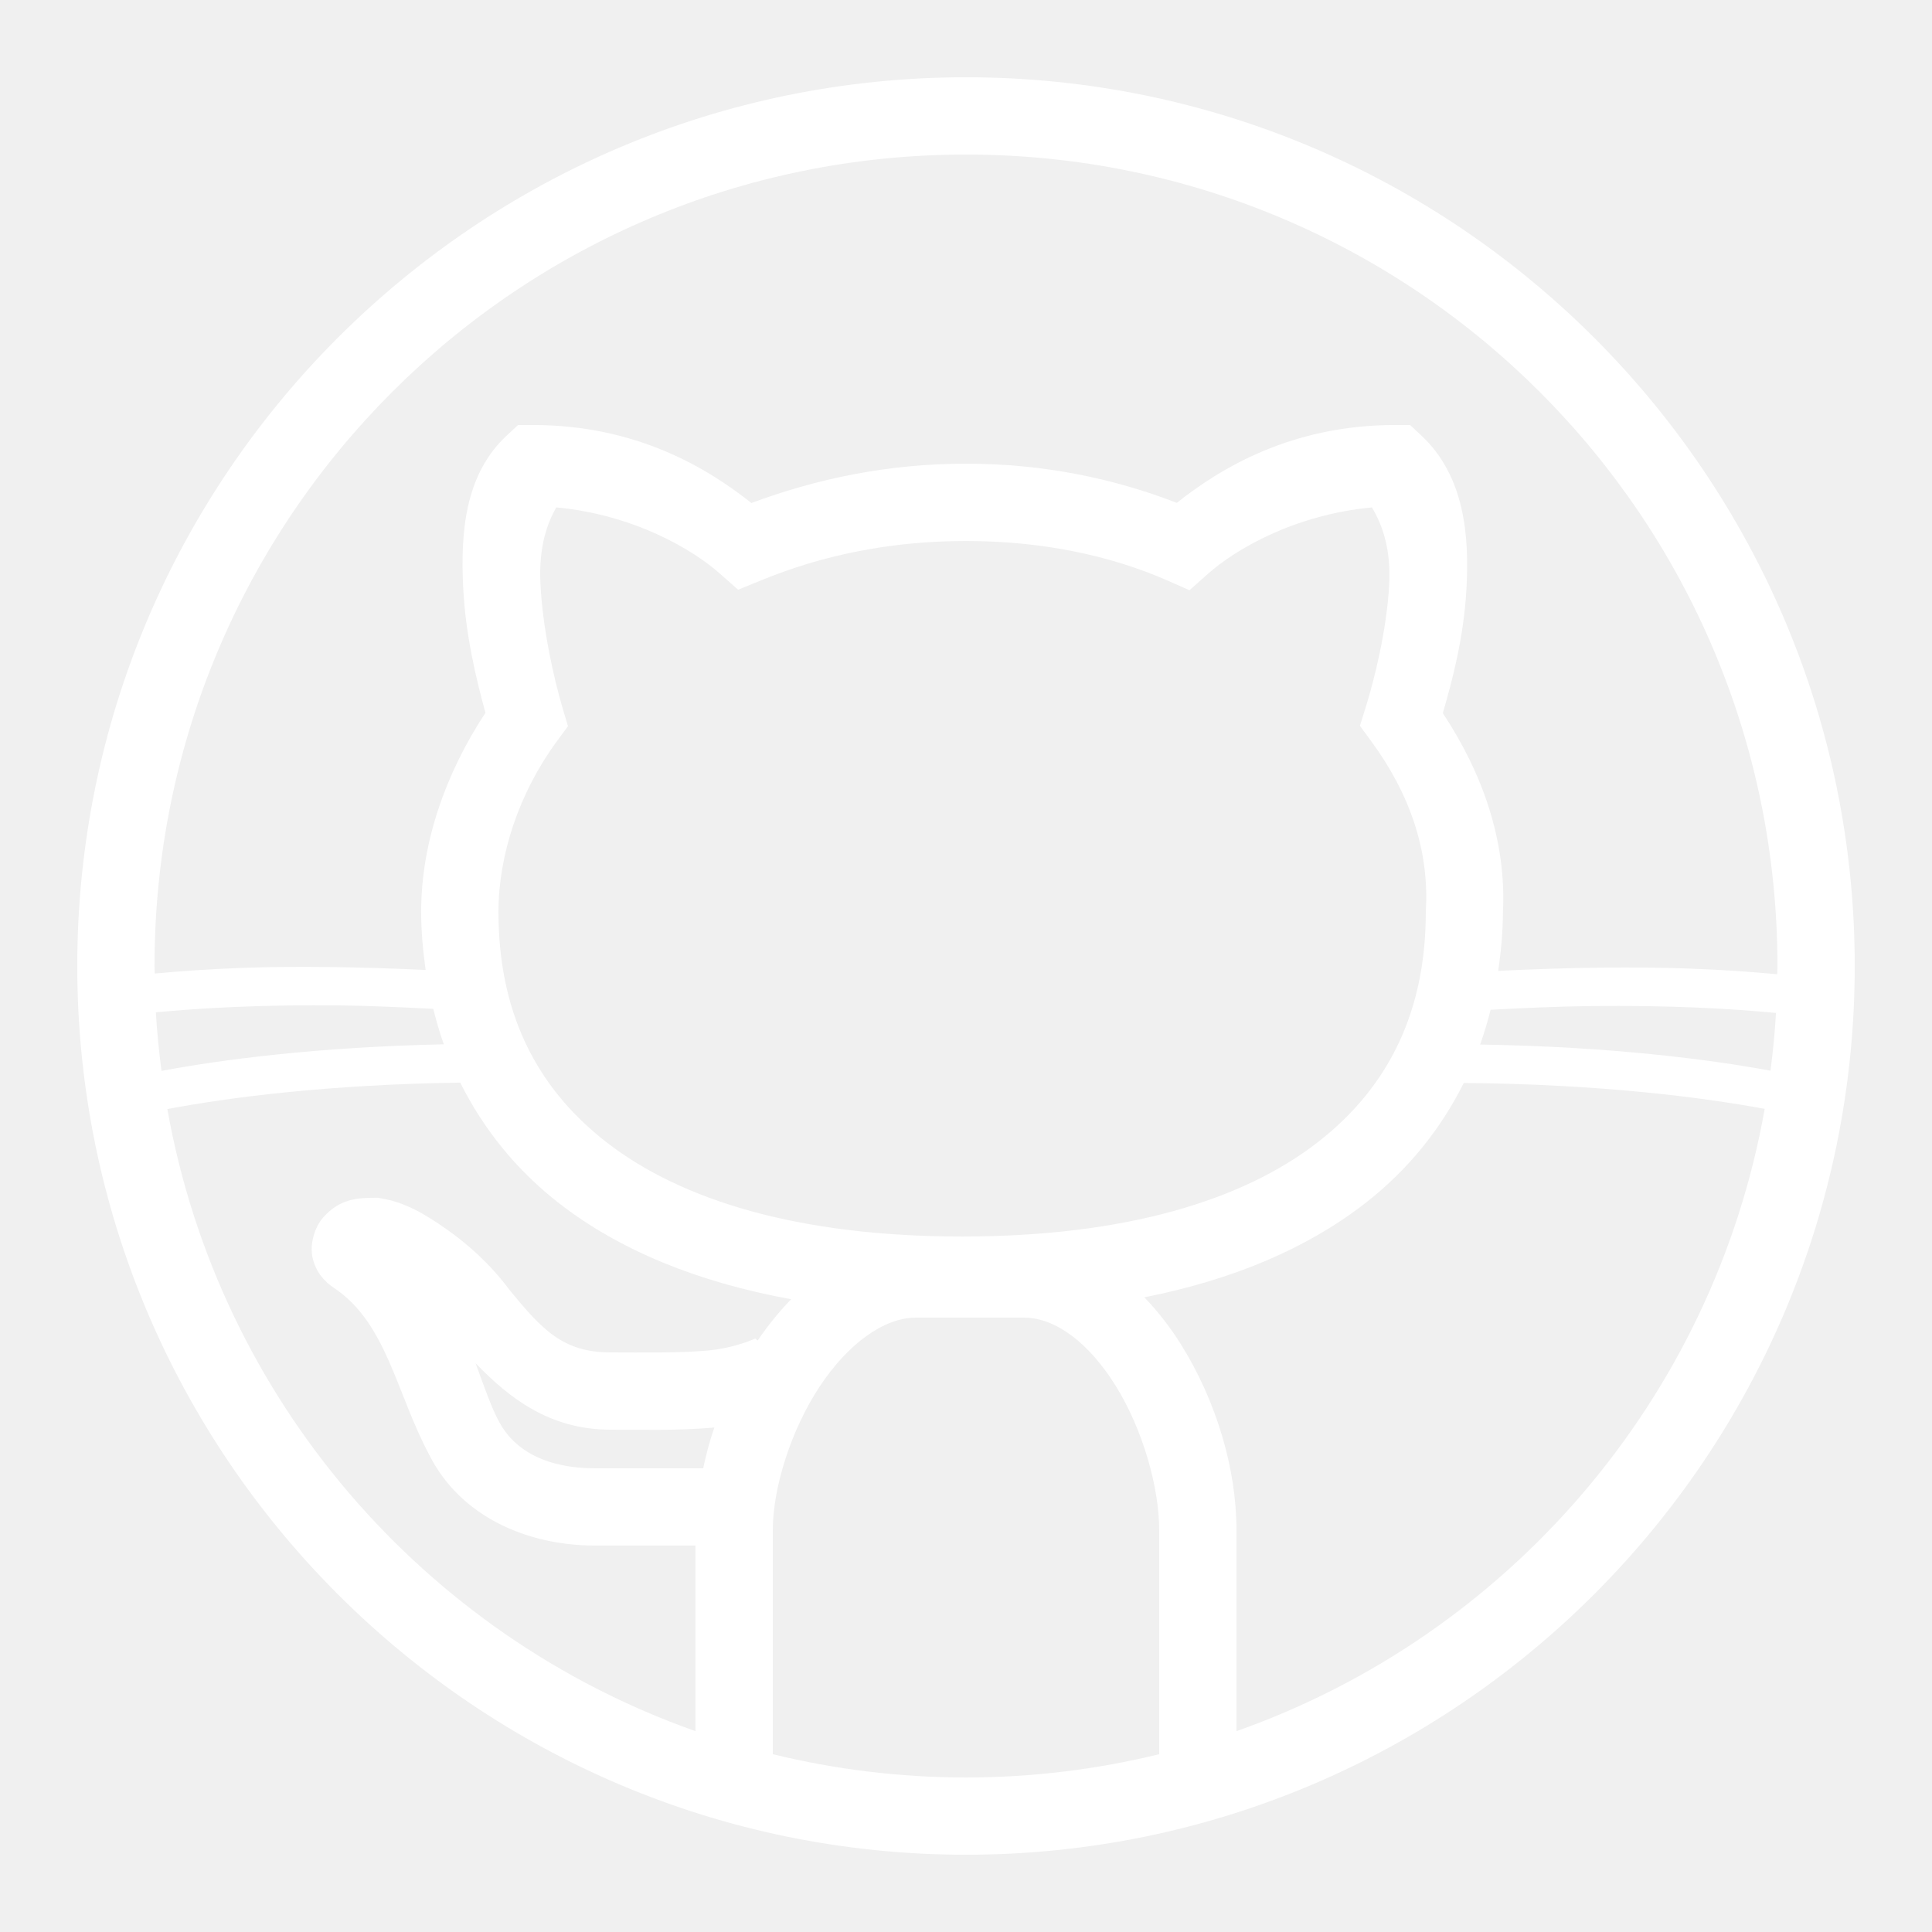
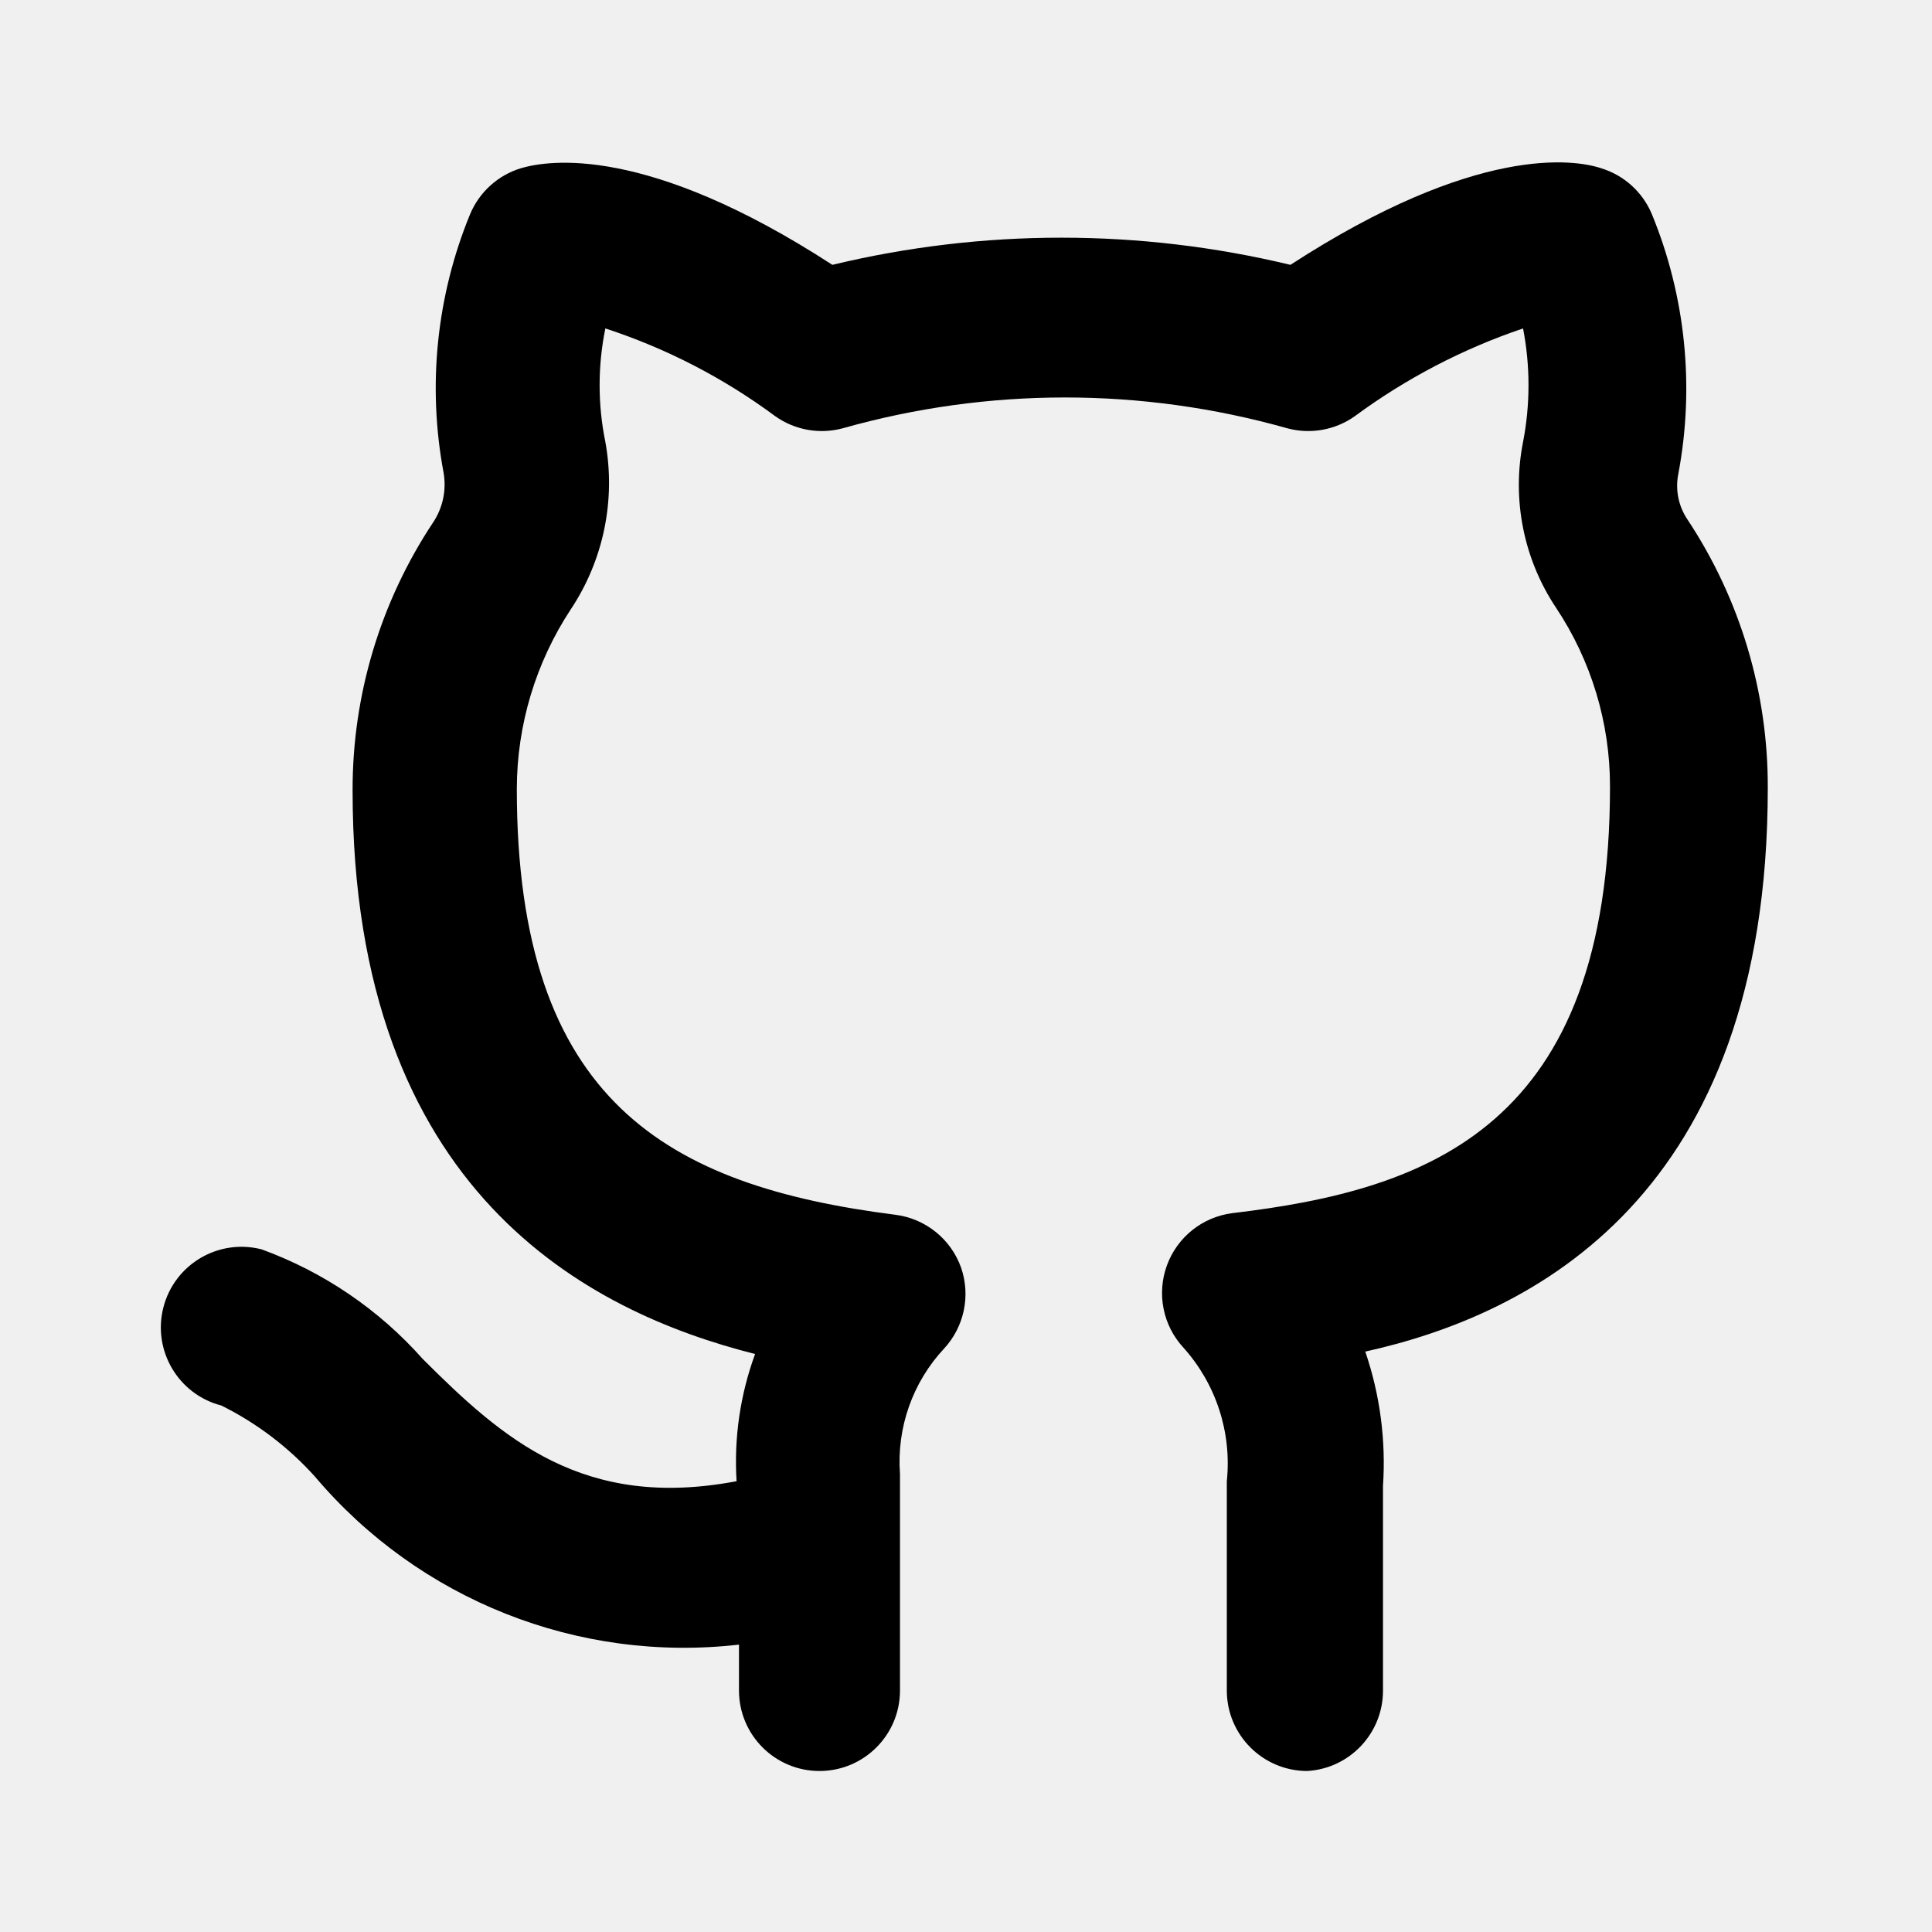
- <svg xmlns="http://www.w3.org/2000/svg" viewBox="0,0,256,256" width="50px" height="50px" fill-rule="nonzero">
-   <g fill="#ffffff" fill-rule="nonzero" stroke="none" stroke-width="1" stroke-linecap="butt" stroke-linejoin="miter" stroke-miterlimit="10" stroke-dasharray="" stroke-dashoffset="0" font-family="none" font-weight="none" font-size="none" text-anchor="none" style="mix-blend-mode: normal">
-     <g transform="scale(5.12,5.12)">
-       <path d="M25,2c-12.689,0 -23,10.311 -23,23c0,12.689 10.311,23 23,23c12.689,0 23,-10.311 23,-23c0,-12.689 -10.311,-23 -23,-23zM25,4c11.607,0 21,9.393 21,21c0,0.071 -0.005,0.142 -0.006,0.213c-0.64,-0.059 -1.379,-0.115 -2.318,-0.148c-1.329,-0.047 -3.004,-0.033 -4.902,0.061c0.07,-0.49 0.12,-0.988 0.121,-1.498c0.097,-1.873 -0.532,-3.624 -1.555,-5.172c0.247,-0.854 0.537,-1.94 0.609,-3.172c0.083,-1.404 -0.039,-2.961 -1.166,-4.014l-0.289,-0.27h-0.395c-2.683,0 -4.52,1.123 -5.643,2.014c-1.621,-0.628 -3.445,-1.014 -5.457,-1.014c-2.024,0 -3.864,0.391 -5.553,1.018c-1.122,-0.891 -2.96,-2.018 -5.646,-2.018h-0.393l-0.289,0.268c-1.098,1.02 -1.199,2.534 -1.131,3.932c0.06,1.232 0.333,2.353 0.576,3.248c-1.04,1.578 -1.664,3.375 -1.664,5.152c0,0.512 0.048,1.01 0.117,1.502c-1.806,-0.084 -3.415,-0.1 -4.693,-0.055c-0.94,0.033 -1.679,0.089 -2.318,0.148c-0.001,-0.065 -0.006,-0.13 -0.006,-0.195c0,-11.607 9.393,-21 21,-21zM14.396,13.131c2.018,0.191 3.536,1.092 4.238,1.717l0.469,0.414l0.578,-0.236c1.581,-0.651 3.345,-1.025 5.318,-1.025c1.973,0 3.737,0.376 5.199,1.016l0.586,0.258l0.479,-0.426c0.703,-0.625 2.224,-1.526 4.242,-1.717c0.268,0.445 0.502,1.078 0.445,2.035c-0.067,1.146 -0.374,2.394 -0.605,3.135l-0.15,0.482l0.299,0.408c0.989,1.349 1.494,2.81 1.408,4.354l-0.002,0.027v0.027c0,2.495 -0.899,4.493 -2.812,5.973c-1.914,1.48 -4.935,2.428 -9.188,2.428c-4.252,0 -7.276,-0.948 -9.189,-2.428c-1.914,-1.48 -2.811,-3.477 -2.811,-5.973c0,-1.465 0.529,-3.076 1.506,-4.408l0.293,-0.398l-0.141,-0.475c-0.232,-0.788 -0.516,-2.064 -0.572,-3.217c-0.047,-0.959 0.18,-1.565 0.41,-1.971zM8.885,26.021c0.707,0.009 1.517,0.047 2.328,0.088c0.078,0.312 0.166,0.619 0.273,0.918c-3.307,0.07 -5.782,0.402 -7.307,0.688c-0.064,-0.5 -0.116,-1.005 -0.145,-1.516c1.127,-0.107 2.716,-0.205 4.85,-0.178zM41.115,26.037c2.132,-0.027 3.72,0.071 4.848,0.178c-0.029,0.503 -0.079,1.001 -0.143,1.494c-1.58,-0.29 -4.121,-0.622 -7.514,-0.676c0.105,-0.294 0.193,-0.595 0.27,-0.9c0.895,-0.048 1.768,-0.086 2.539,-0.096zM11.912,28.02c0.597,1.196 1.449,2.263 2.576,3.135c1.541,1.191 3.543,2.024 5.988,2.469c-0.32,0.329 -0.611,0.69 -0.869,1.07l-0.061,-0.053c0.005,-0.006 -0.497,0.245 -1.248,0.312c-0.751,0.067 -1.677,0.047 -2.498,0.047c-1.225,0 -1.765,-0.579 -2.627,-1.633c-0.478,-0.644 -1.06,-1.165 -1.625,-1.561c-0.579,-0.405 -1.073,-0.691 -1.684,-0.793l-0.082,-0.014h-0.084c-0.467,0 -0.918,0.034 -1.34,0.516c-0.211,0.241 -0.356,0.687 -0.262,1.064c0.094,0.378 0.333,0.61 0.547,0.752c1.367,0.911 1.608,2.714 2.465,4.318c0.8,1.594 2.526,2.35 4.291,2.35h2.6v4.803c-7.032,-2.482 -12.335,-8.598 -13.668,-16.1c1.531,-0.288 4.095,-0.635 7.58,-0.684zM37.883,28.027c3.563,0.03 6.198,0.377 7.787,0.67c-1.331,7.504 -6.636,13.623 -13.67,16.105v-5.203c0,-1.585 -0.52,-3.332 -1.426,-4.789c-0.275,-0.442 -0.598,-0.861 -0.959,-1.236c2.315,-0.457 4.217,-1.275 5.697,-2.42c1.124,-0.869 1.975,-1.934 2.57,-3.127zM23.699,34.1h2.801c0.813,0 1.68,0.648 2.375,1.766c0.695,1.118 1.125,2.619 1.125,3.734v5.799c-1.603,0.391 -3.276,0.602 -5,0.602c-1.724,0 -3.397,-0.211 -5,-0.602v-5.799c0,-1.091 0.468,-2.588 1.209,-3.711c0.741,-1.123 1.677,-1.789 2.49,-1.789zM12.309,35.281c0.866,0.898 1.914,1.719 3.492,1.719c0.779,0 1.752,0.028 2.676,-0.055c0.003,-0 0.006,-0.002 0.01,-0.002c-0.122,0.35 -0.213,0.702 -0.289,1.057h-2.797c-1.233,0 -2.105,-0.446 -2.506,-1.248l-0.008,-0.014l-0.006,-0.012c-0.164,-0.305 -0.38,-0.916 -0.572,-1.445z" />
-     </g>
+ <svg xmlns="http://www.w3.org/2000/svg" viewBox="0 0 24 24">
+   <g data-name="Layer 2">
+     <rect width="24" height="24" opacity="0" />
+     <path d="M16.24 22a1 1 0 0 1-1-1v-2.6a2.15 2.15 0 0 0-.54-1.66 1 1 0 0 1 .61-1.67C17.75 14.78 20 14 20 9.77a4 4 0 0 0-.67-2.22 2.75 2.75 0 0 1-.41-2.06 3.71 3.71 0 0 0 0-1.41 7.65 7.65 0 0 0-2.09 1.09 1 1 0 0 1-.84.15 10.15 10.15 0 0 0-5.52 0 1 1 0 0 1-.84-.15 7.4 7.4 0 0 0-2.11-1.09 3.52 3.52 0 0 0 0 1.41 2.84 2.84 0 0 1-.43 2.08 4.07 4.07 0 0 0-.67 2.23c0 3.89 1.88 4.93 4.7 5.29a1 1 0 0 1 .82.66 1 1 0 0 1-.21 1 2.06 2.06 0 0 0-.55 1.56V21a1 1 0 0 1-2 0v-.57a6 6 0 0 1-5.27-2.09 3.9 3.9 0 0 0-1.16-.88 1 1 0 1 1 .5-1.94 4.93 4.93 0 0 1 2 1.36c1 1 2 1.88 3.9 1.52a3.89 3.89 0 0 1 .23-1.58c-2.06-.52-5-2-5-7a6 6 0 0 1 1-3.33.85.85 0 0 0 .13-.62 5.69 5.69 0 0 1 .33-3.21 1 1 0 0 1 .63-.57c.34-.1 1.56-.3 3.87 1.2a12.16 12.16 0 0 1 5.69 0c2.31-1.5 3.53-1.31 3.86-1.2a1 1 0 0 1 .63.57 5.71 5.71 0 0 1 .33 3.22.75.75 0 0 0 .11.57 6 6 0 0 1 1 3.34c0 5.07-2.92 6.54-5 7a4.28 4.28 0 0 1 .22 1.67V21a1 1 0 0 1-.94 1z" />
  </g>
</svg>
